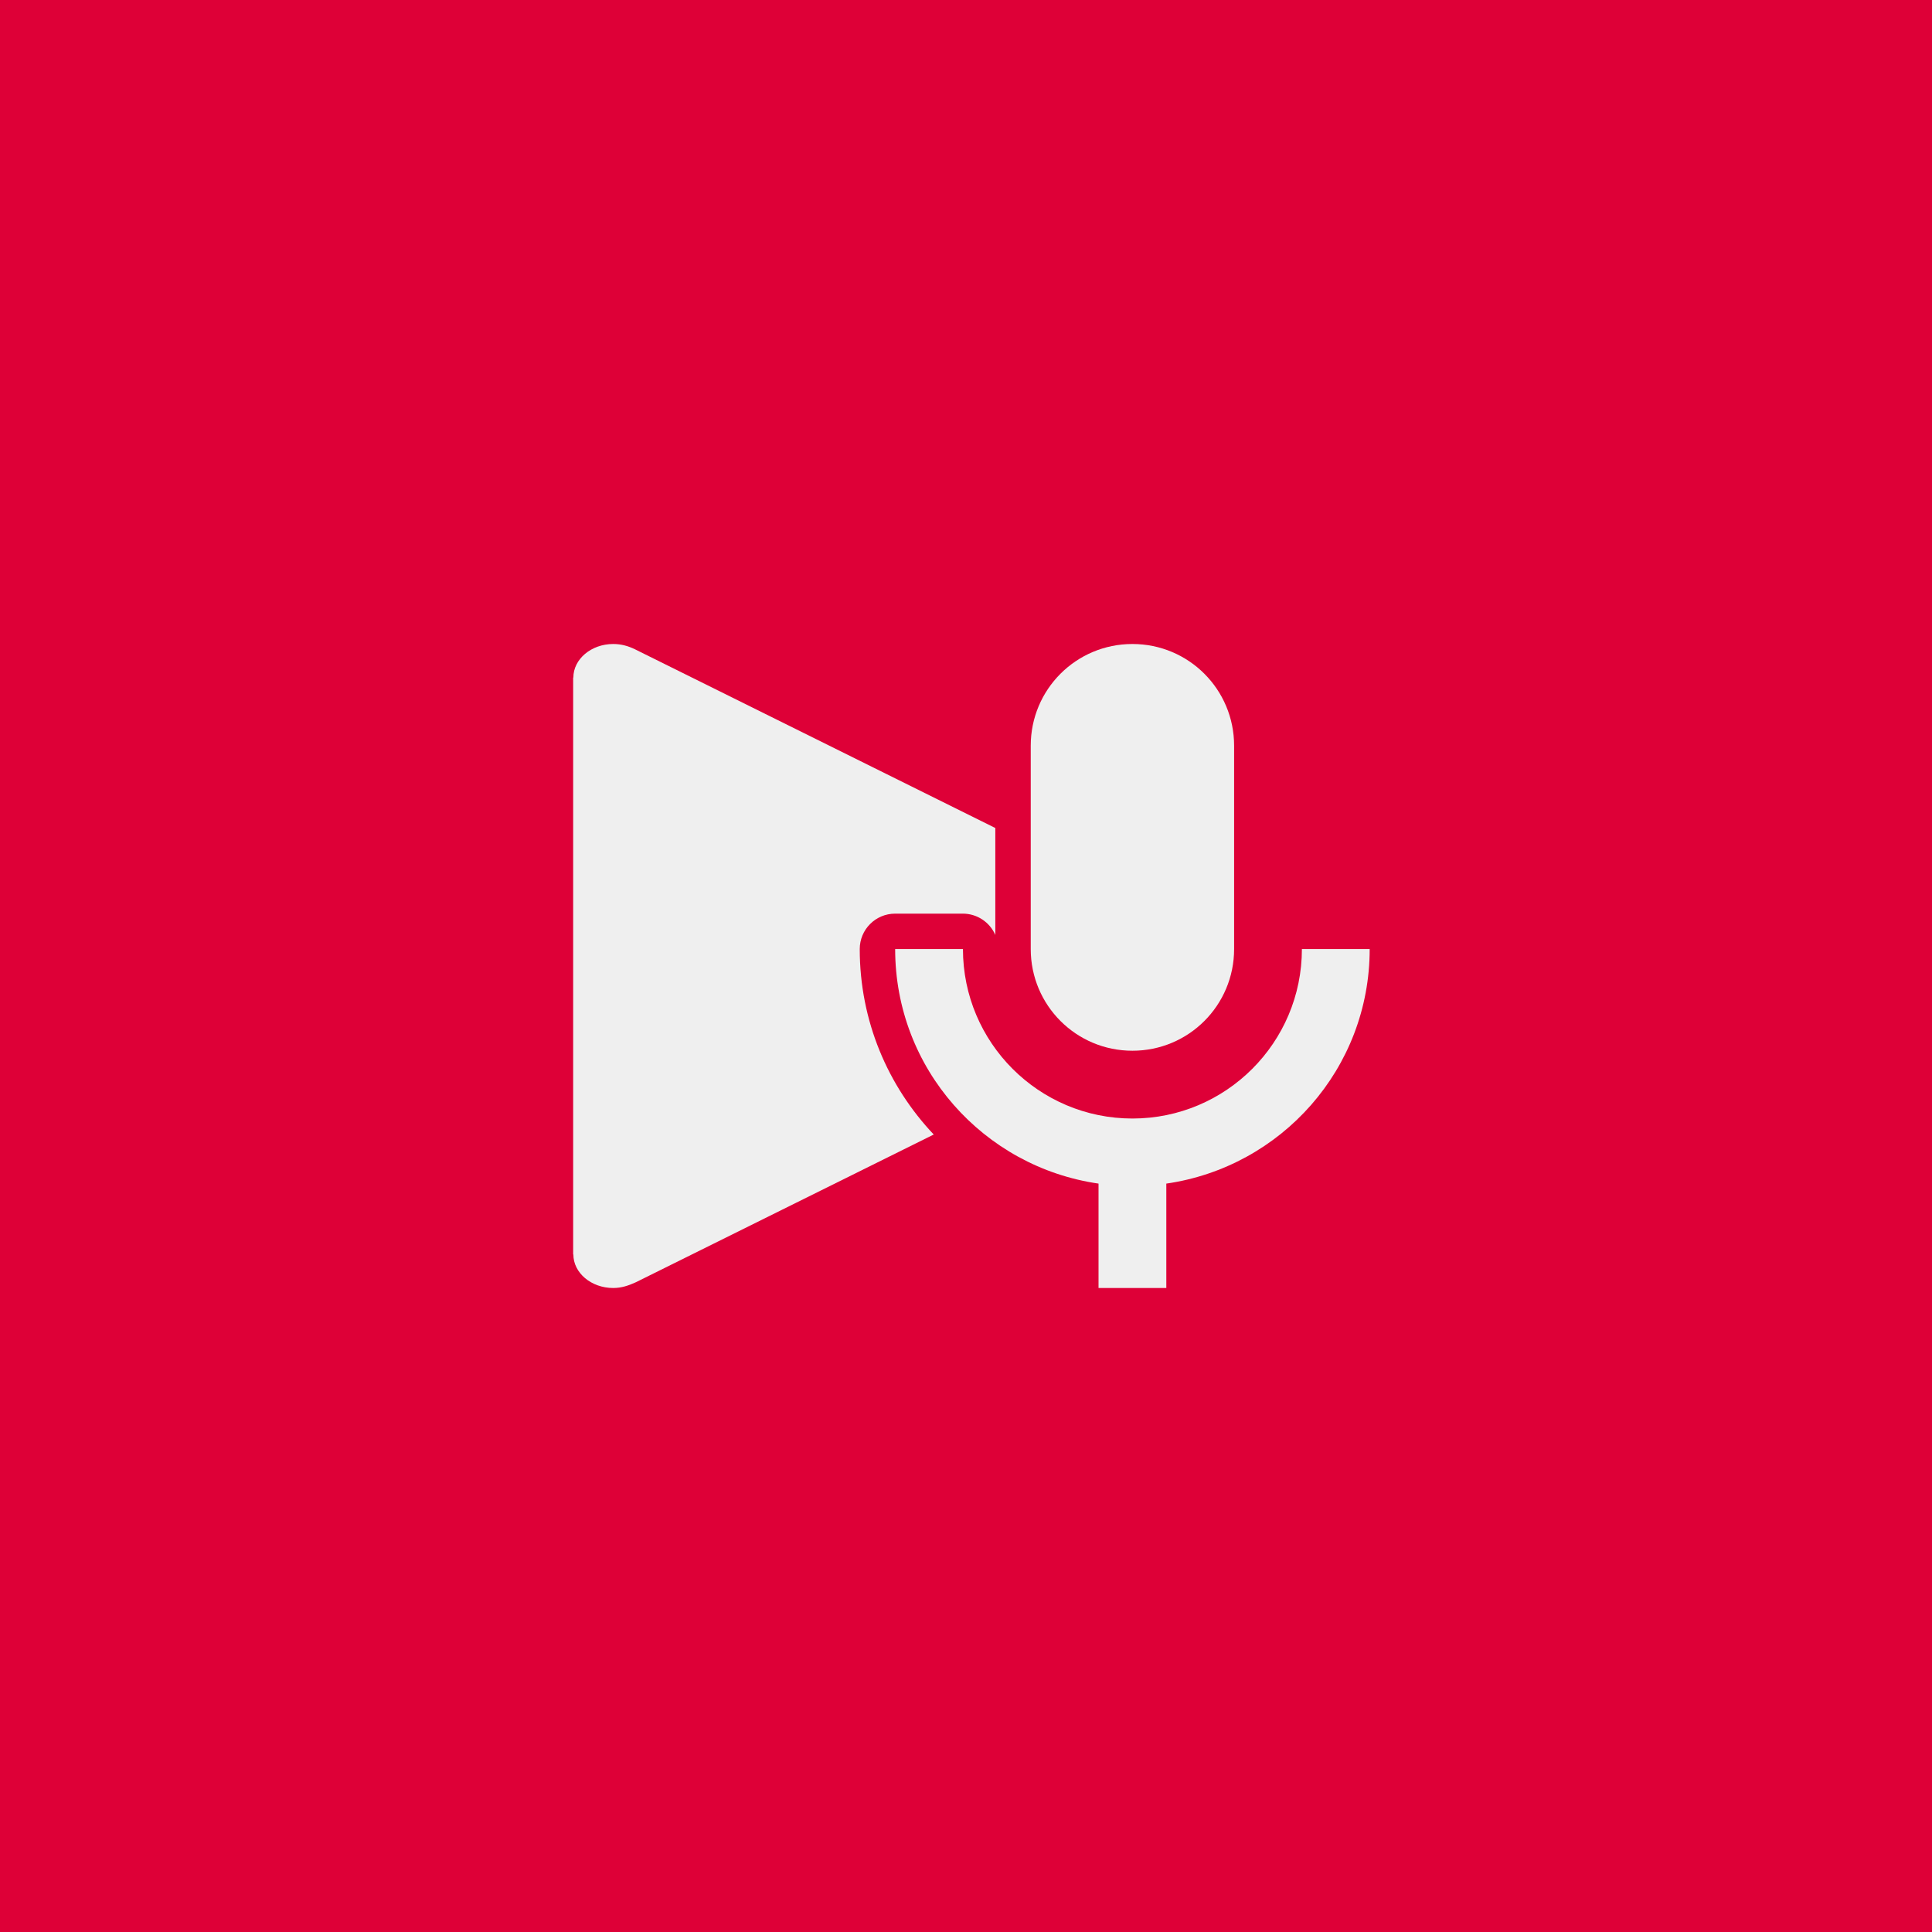
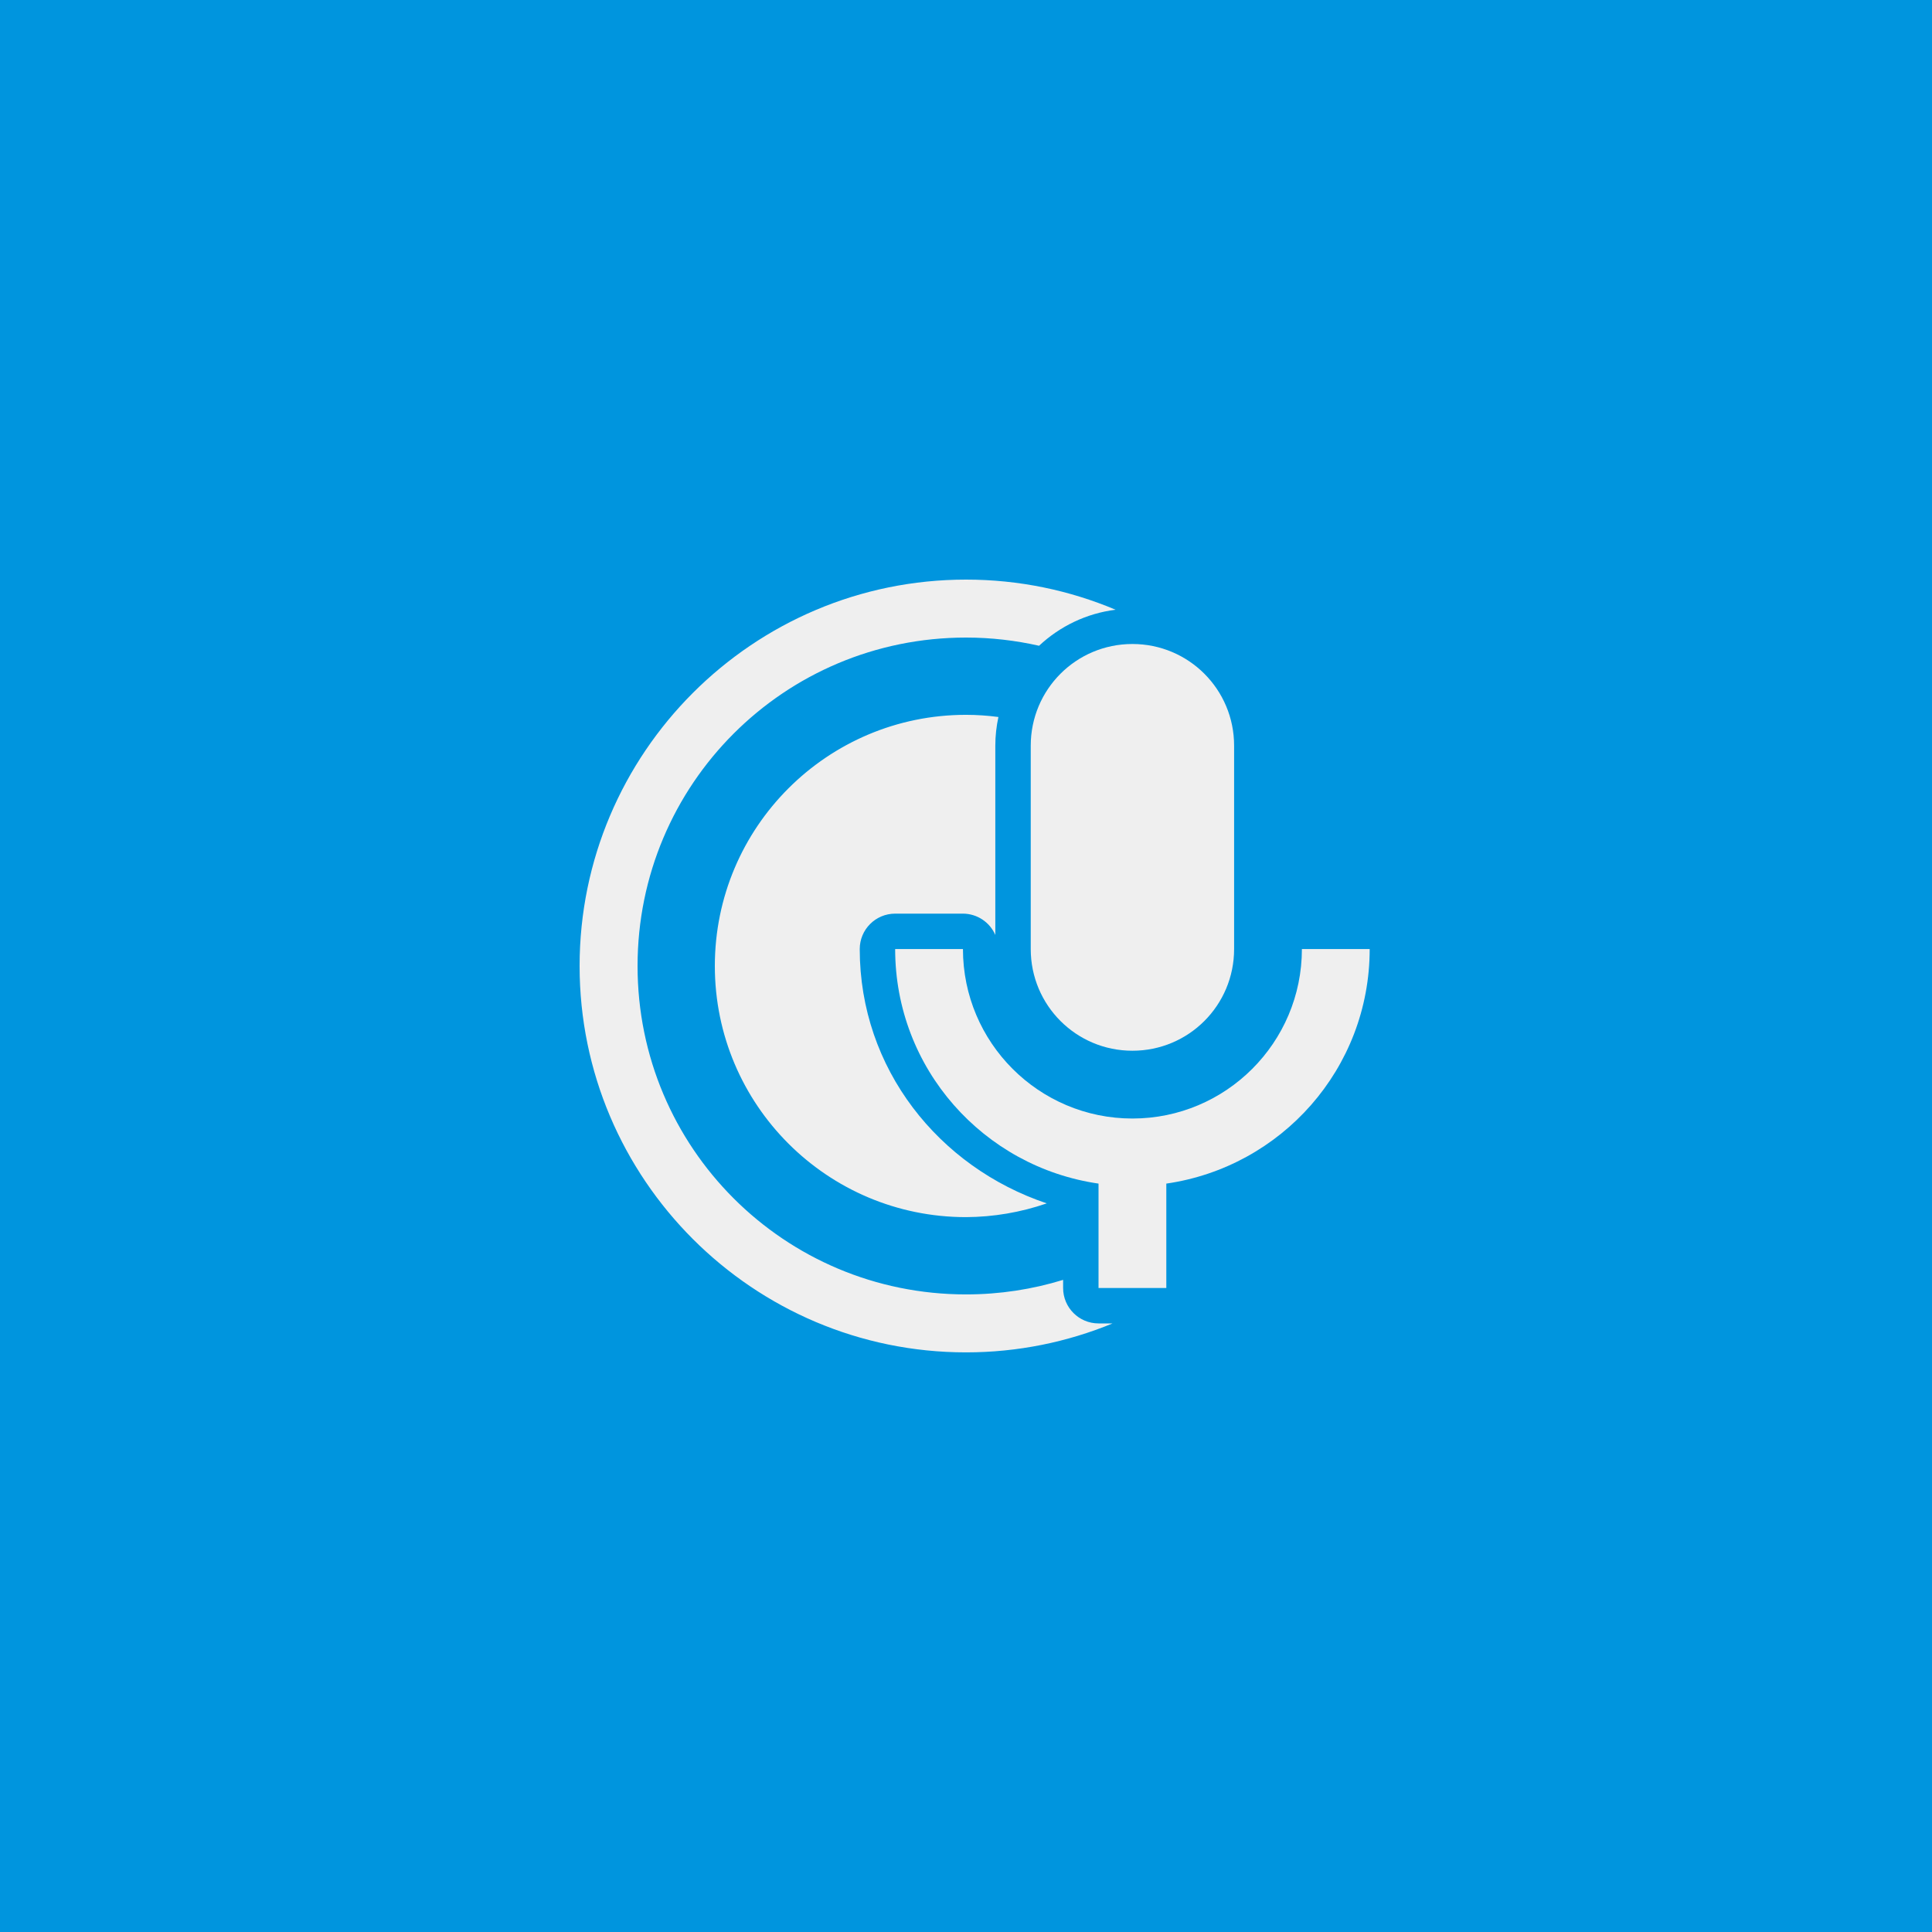
<svg xmlns="http://www.w3.org/2000/svg" viewBox="0 0 300 300" version="1.1" id="svg6" width="300" height="300">
  <defs id="defs10" />
-   <rect style="fill:#de0037;fill-opacity:1;stroke:none;stroke-width:44.996;stroke-linecap:round;stroke-linejoin:round" id="rect1071" width="300" height="300" x="0" y="0" />
-   <g transform="matrix(0.5,0,0,0.5,89,51.5)" id="g4" style="fill:#efefef;fill-opacity:1">
-     <path id="path1522" style="fill:#efefef;fill-opacity:1;stroke-width:0.285" d="m 106.219,100 c -3.406,0 -6.188,2.344 -6.188,5.209 H 100 v 89.582 h 0.031 c 0,2.865 2.781,5.209 6.188,5.209 1.281,0 2.344,-0.364 3.5,-0.885 l 46.271,-22.947 C 148.876,168.649 144.5,158.542 144.5,147.369 a 5.501,5.501 0 0 1 5.5,-5.5 h 10.525 a 5.501,5.501 0 0 1 5.027,3.312 V 128.572 L 109.625,100.834 C 108.562,100.313 107.469,100 106.219,100 Z m 70.334,34.029 v 13.34 c 0,5.777 4.512,10.289 10.289,10.289 5.777,0 10.289,-4.512 10.289,-10.289 v -2.945 c -0.174,-0.143 -0.319,-0.308 -0.506,-0.439 z" transform="matrix(2,0,0,2,-200,-103)" />
+   <rect style="fill:#0095de;fill-opacity:1;stroke:none;stroke-width:44.996;stroke-linecap:round;stroke-linejoin:round" id="rect1071" width="300" height="300" x="0" y="0" />
+   <g transform="matrix(0.6000286,0,0,0.59998,89.99959,31.80154)" id="g6">
+     <g id="g2866">
+       <path id="circle2" style="color:#000000;fill:#efefef;stroke-width:0.6;stroke-linejoin:round;-inkscape-stroke:none" d="M 150.002,90 C 116.917,90 90,116.916 90,149.998 c 0,33.082 26.917,59.998 60.002,59.998 8.053,0 15.736,-1.606 22.76,-4.496 h -2.184 c -3.037,-0.001 -5.498,-2.463 -5.498,-5.5 v -1.262 c -4.764,1.466 -9.826,2.258 -15.078,2.258 C 121.781,200.996 99,178.217 99,149.998 99,121.779 121.781,99 150.002,99 c 3.902,0 7.694,0.448 11.342,1.273 3.208,-3.001 7.325,-5.026 11.885,-5.594 C 166.081,91.668 158.232,90 150.002,90 Z m 25.84,15.5 c -0.276,0 -0.547,0.021 -0.816,0.041 4.005,2.254 7.678,5.026 10.916,8.238 -0.909,-4.78 -5.013,-8.279 -10.1,-8.279 z m -25.84,5.498 c -21.541,-5e-5 -39.003,17.461 -39.002,39 3.7e-4,21.538 17.462,38.998 39.002,38.998 4.268,-0.022 8.503,-0.743 12.537,-2.137 C 145.801,181.243 133.5,165.974 133.5,147.369 c 3.1e-4,-3.037 2.463,-5.5 5.5,-5.5 h 10.525 c 2.184,0.007 4.157,1.305 5.027,3.309 v -29.389 c 0,-1.527 0.172,-3.016 0.482,-4.455 -1.669,-0.22 -3.35,-0.333 -5.033,-0.336 z m 15.666,3.295 c -0.068,0.489 -0.115,0.986 -0.115,1.496 v 31.58 c 0,5.777 4.512,10.289 10.289,10.289 5.777,0 10.291,-4.512 10.291,-10.289 v -12.016 c -3.817,-9.418 -11.16,-16.975 -20.465,-21.061 z m 5.127,63.863 c 0.205,0.034 0.37,0.165 0.576,0.195 1.22,0.282 2.307,0.972 3.082,1.955 0.446,-0.367 0.885,-0.743 1.314,-1.129 -1.756,-0.021 -3.288,-0.739 -4.973,-1.021 z m 31.057,1.98 c -134.568,-120.091 -67.284,-60.046 0,0 z" transform="matrix(1.666587,0,0,1.666722,-149.9922,-53.00433)" />
+     </g>
  </g>
-   <g id="g932" transform="matrix(5.263143,0,0,5.263158,112.6843,89.47368)">
-     <g id="g924" />
-     <g id="g930">
-       <path d="m 12,14 c 1.66,0 3,-1.34 3,-3 V 5 C 15,3.34 13.66,2 12,2 10.34,2 9,3.34 9,5 v 6 c 0,1.66 1.34,3 3,3 z" id="path913" style="fill:#efefef;fill-opacity:1" />
-       <path d="m 17,11 c 0,2.76 -2.24,5 -5,5 C 9.24,16 7,13.76 7,11 H 5 c 0,3.53 2.61,6.43 6,6.92 V 21 h 2 v -3.08 c 3.39,-0.49 6,-3.39 6,-6.92 z" id="path910" style="fill:#efefef;fill-opacity:1" />
+   <g id="g932" transform="matrix(5.263143,0,0,5.263158,112.6843,89.47368)" style="stroke:#00efef;stroke-opacity:1;stroke-linejoin:round;stroke-width:2.09;stroke-miterlimit:4;stroke-dasharray:none">
+     <g id="g924" style="stroke:#00efef;stroke-opacity:1;stroke-linejoin:round;stroke-width:2.09;stroke-miterlimit:4;stroke-dasharray:none" />
+     <g id="g930" style="stroke:#00efef;stroke-opacity:1;stroke-linejoin:round;stroke-width:2.09;stroke-miterlimit:4;stroke-dasharray:none">
+       <g id="path913">
+         <path style="color:#000000;fill:#efefef;stroke:none;stroke-width:2.09;-inkscape-stroke:none" d="m 12,14 c 1.66,0 3,-1.34 3,-3 V 5 C 15,3.34 13.66,2 12,2 10.34,2 9,3.34 9,5 v 6 c 0,1.66 1.34,3 3,3 z" id="path2971" />
+       </g>
+       <g id="path910">
+         <path style="color:#000000;fill:#efefef;stroke:none;stroke-width:2.09;-inkscape-stroke:none" d="m 17,11 c 0,2.76 -2.24,5 -5,5 C 9.24,16 7,13.76 7,11 H 5 c 0,3.53 2.61,6.43 6,6.92 V 21 h 2 v -3.08 c 3.39,-0.49 6,-3.39 6,-6.92 z" id="path2968" />
+         <g id="g2871" />
+       </g>
    </g>
  </g>
</svg>
